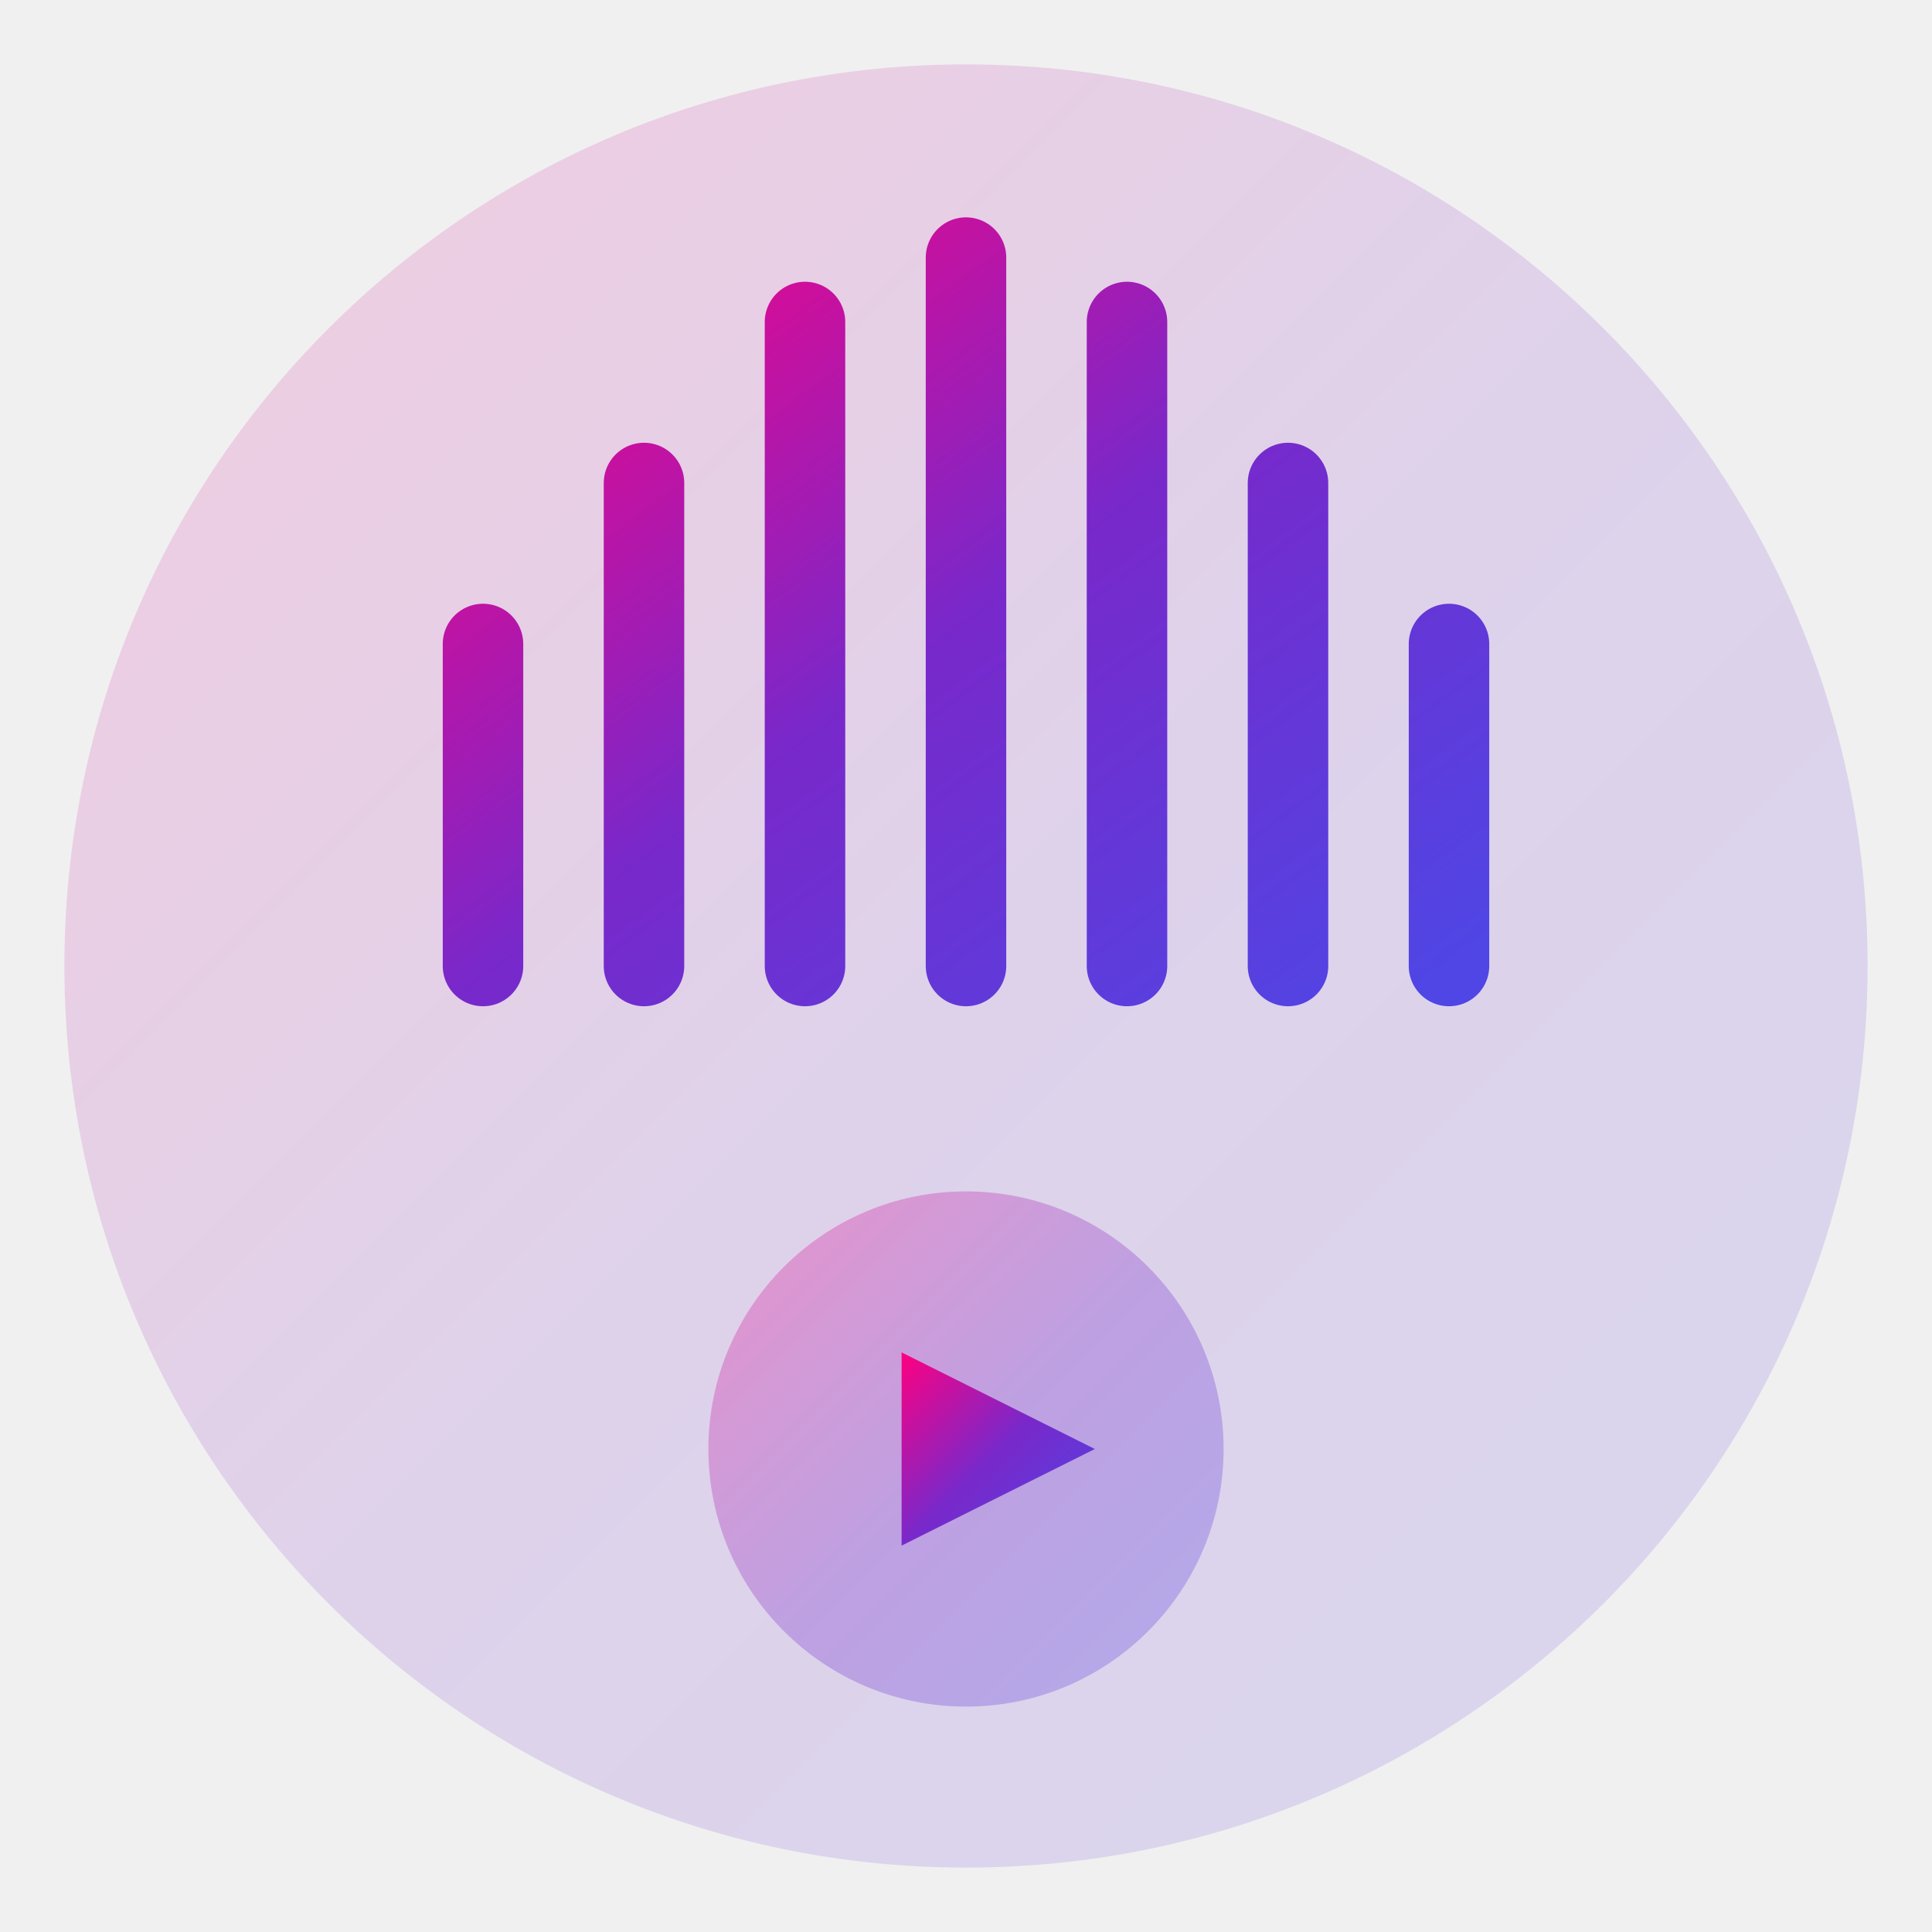
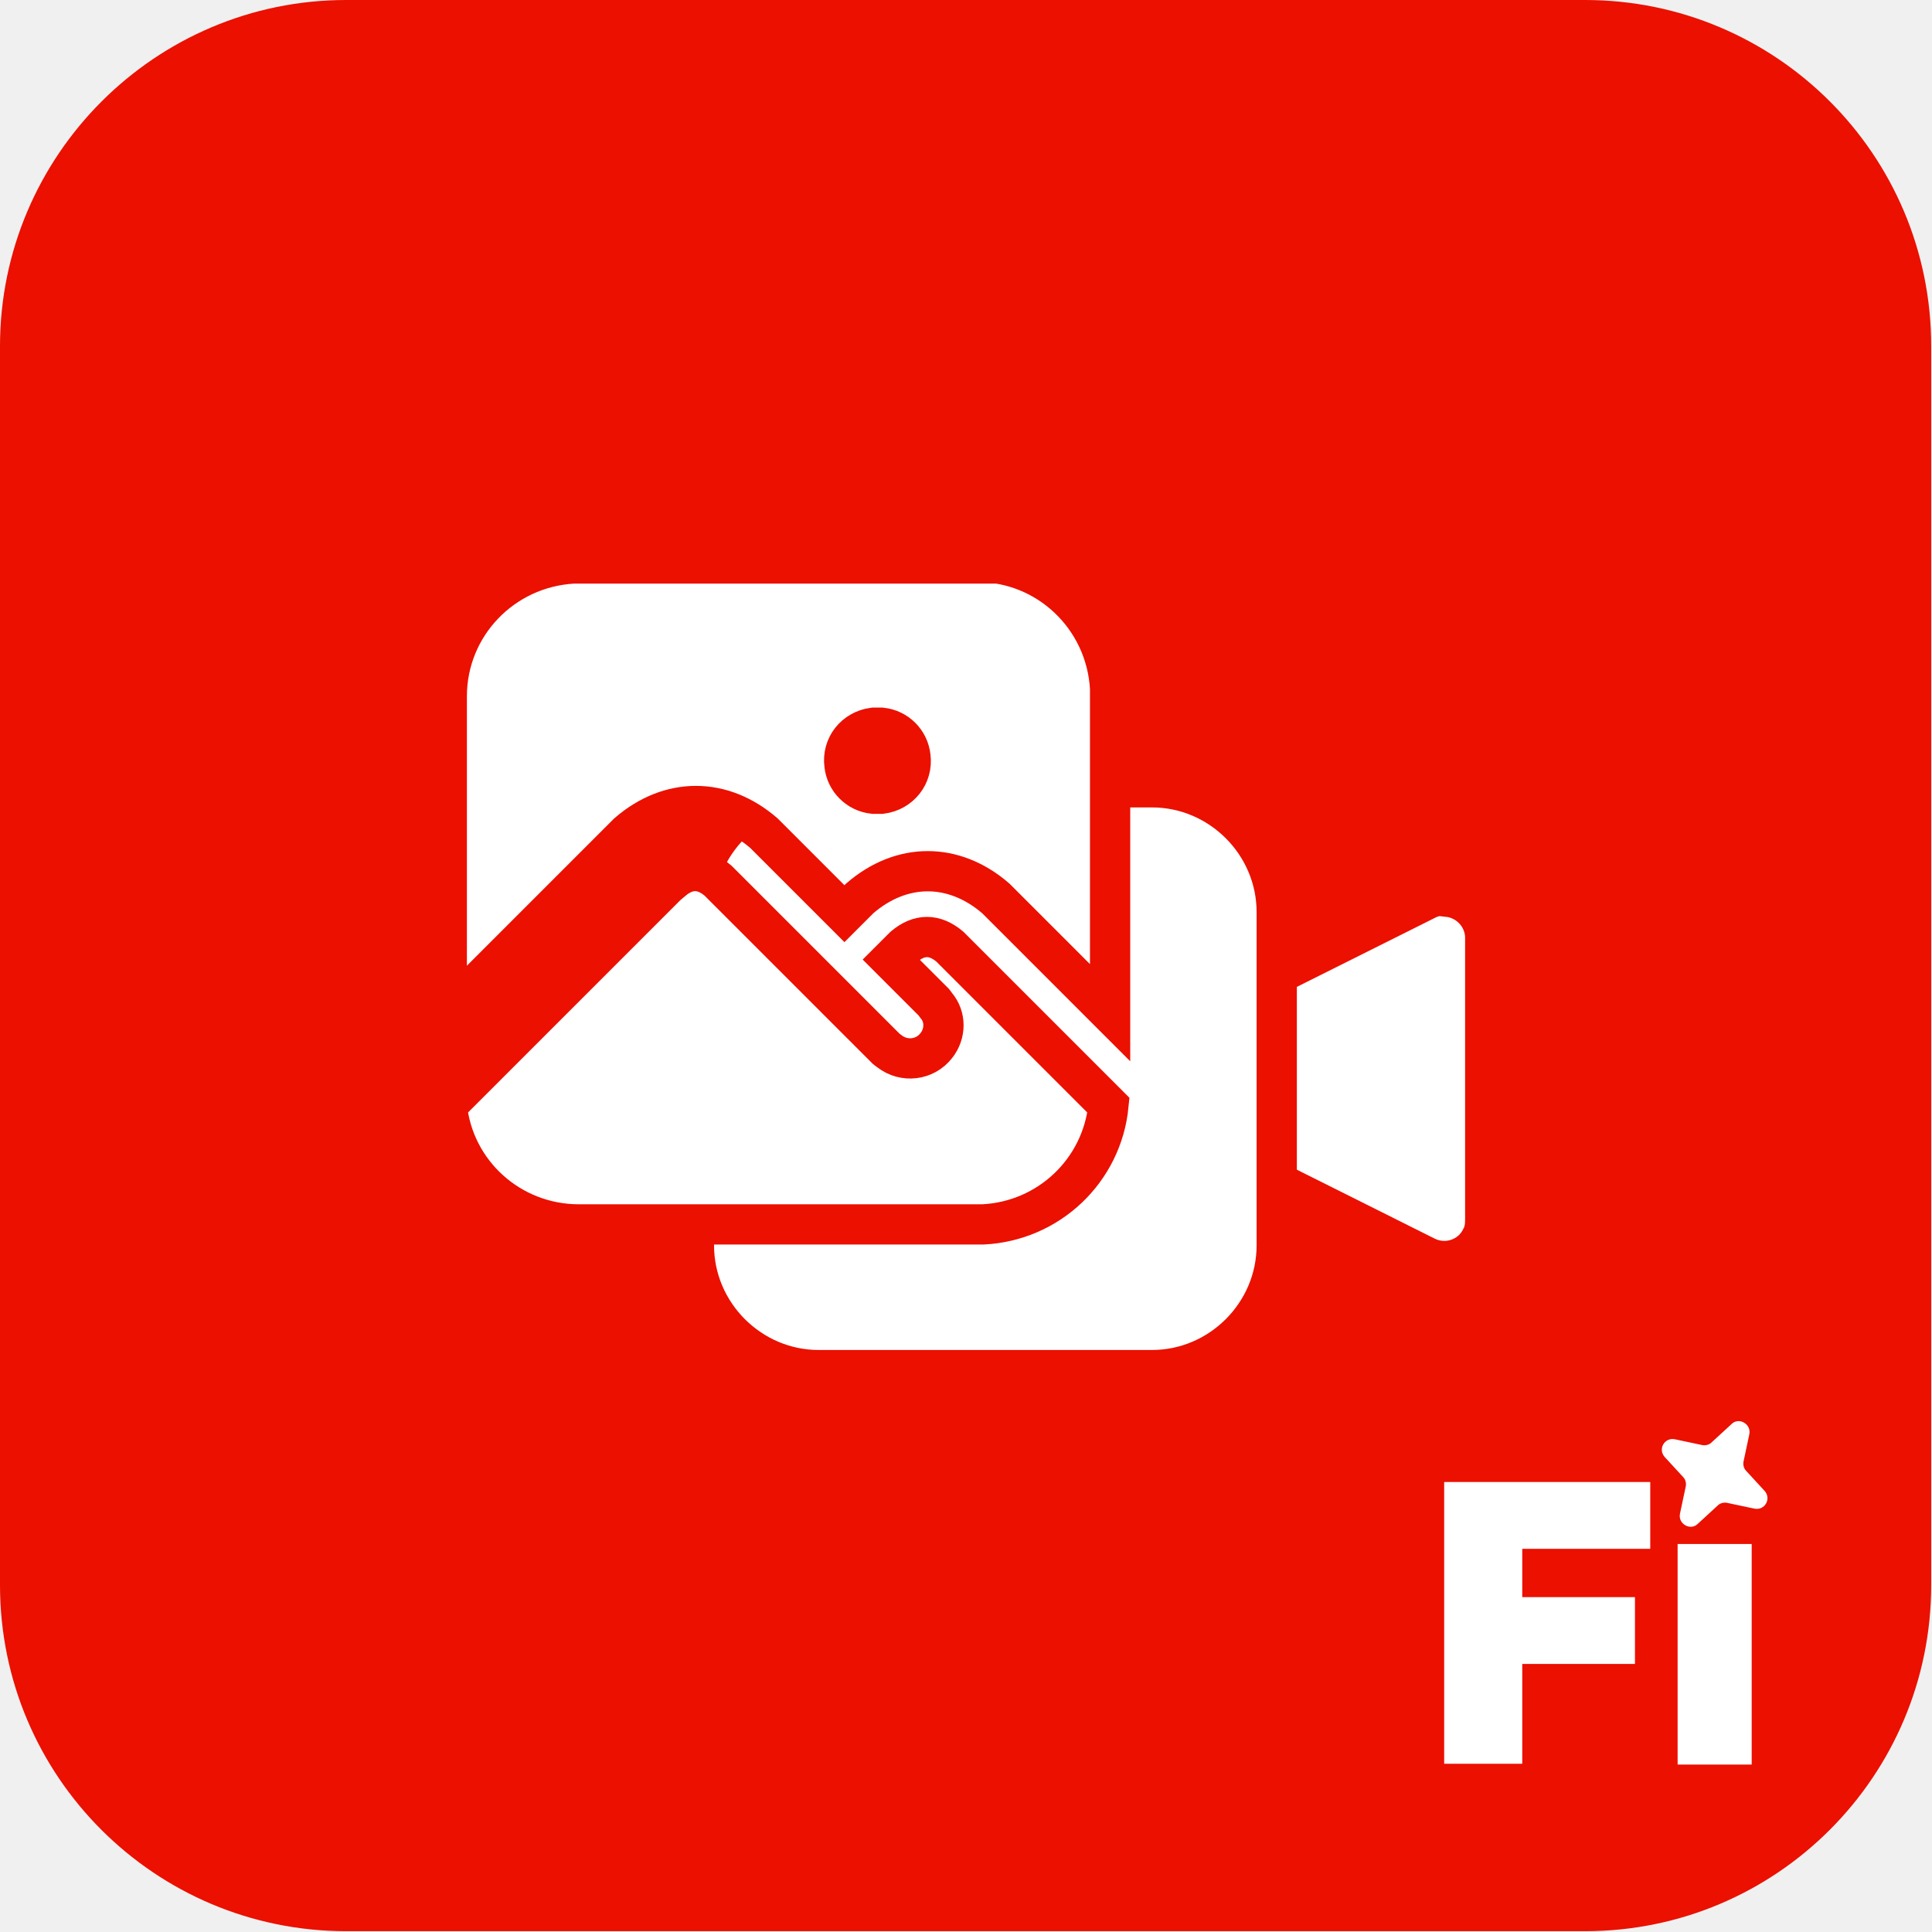
- <svg xmlns="http://www.w3.org/2000/svg" width="60" height="60" viewBox="0 0 60 60" fill="none">
+ <svg xmlns="http://www.w3.org/2000/svg" id="Layer_1" data-name="Layer 1" version="1.1" viewBox="0 0 240 240">
  <defs>
-     <linearGradient id="audioVideoGrad" x1="0%" y1="0%" x2="100%" y2="100%">
-       <stop offset="0%" style="stop-color:#FF0080;stop-opacity:1" />
-       <stop offset="50%" style="stop-color:#7928CA;stop-opacity:1" />
-       <stop offset="100%" style="stop-color:#4F46E5;stop-opacity:1" />
-     </linearGradient>
+     <style>
+       .cls-1 {
+         stroke: #eb1000;
+         stroke-miterlimit: 10;
+         stroke-width: 5px;
+       }
+ 
+       .cls-1, .cls-2 {
+         fill: #fff;
+       }
+ 
+       .cls-3 {
+         fill: #eb1000;
+       }
+ 
+       .cls-3, .cls-2 {
+         stroke-width: 0px;
+       }
+     </style>
  </defs>
-   <circle cx="30" cy="30" r="28" fill="url(#audioVideoGrad)" opacity="0.15" />
-   <path d="M 15 30 L 15 20 M 20 30 L 20 15 M 25 30 L 25 10 M 30 30 L 30 8 M 35 30 L 35 10 M 40 30 L 40 15 M 45 30 L 45 20" stroke="url(#audioVideoGrad)" stroke-width="2.5" stroke-linecap="round" />
-   <circle cx="30" cy="45" r="8" fill="url(#audioVideoGrad)" opacity="0.3" />
-   <path d="M 28 42 L 28 48 L 34 45 Z" fill="url(#audioVideoGrad)" />
+   <path id="Vector" class="cls-3" d="M197,0H43C19.3,0,0,19.3,0,43v153.9c0,23.8,19.3,43,43,43h153.9c23.8,0,43-19.3,43-43V43c0-23.8-19.3-43-43-43Z" />
+   <g>
+     <path id="Vector_2" data-name="Vector 2" class="cls-2" d="M179.4,184.1h25.6v8.3h-15.9v6h14v8.3h-14v12.4h-9.7v-35.1Z" />
+     <path id="Vector_3" data-name="Vector 3" class="cls-2" d="M208.4,191.8h9.2v27.4h-9.2v-27.4Z" />
+     <path id="Vector_4" data-name="Vector 4" class="cls-2" d="M214.6,186.7l3.3.7c1.3.3,2.2-1.2,1.3-2.2l-2.3-2.5c-.3-.3-.4-.8-.3-1.2l.7-3.3c.3-1.3-1.3-2.2-2.2-1.3l-2.5,2.3c-.3.3-.8.4-1.2.3l-3.3-.7c-1.3-.3-2.2,1.2-1.3,2.2l2.3,2.5c.3.3.4.8.3,1.2l-.7,3.3c-.3,1.3,1.3,2.2,2.2,1.3l2.5-2.3c.3-.3.8-.4,1.2-.3Z" />
+   </g>
+   <g>
+     <g>
+       <path class="cls-1" d="M180,111.3c-1-.1-2,0-2.9.5l-23.6,11.8v20.7l23.6,11.8c2.6,1.3,5.7.2,6.9-2.3.4-.7.5-1.5.5-2.3v-35c0-2.6-2-4.8-4.6-5.1Z" />
+       <path class="cls-1" d="M101.7,97.8c-8.5,0-15.5,7-15.5,15.5v41.4c0,8.5,7,15.5,15.5,15.5h41.4c8.5,0,15.5-7,15.5-15.5v-41.4c0-8.5-7-15.5-15.5-15.5h-41.4Z" />
+     </g>
+     <path class="cls-1" d="M83.5,109.4c1.9-1.6,3.8-1.6,5.7,0l.4.4,20.5,20.5.4.3c1.8,1.4,4.4,1.1,5.8-.7,1.2-1.5,1.2-3.6,0-5l-.3-.4-5.3-5.3,1.2-1.2.4-.4c1.9-1.6,3.8-1.6,5.7,0l.4.4,19.3,19.3c-.8,8.1-7.4,14.4-15.6,14.8h-.8s-49.4,0-49.4,0c-8.5,0-15.6-6.4-16.4-14.8l27.6-27.6s.4-.4.4-.4ZM121.4,69.8c8.8,0,16,6.9,16.5,15.7v.8s0,39.5,0,39.5l-13.6-13.6-.6-.6c-5.2-4.5-11.7-4.5-16.9,0l-.6.6-1.3,1.3-9.4-9.4-.6-.6c-5.2-4.5-11.7-4.5-16.9,0l-.6.6-21.9,21.9v-39.5c0-8.8,6.9-16,15.7-16.5h.8s49.4,0,49.4,0ZM109,90.4h-.5c-2.3.3-3.9,2.3-3.6,4.6.2,1.9,1.7,3.4,3.6,3.6h.5s.5,0,.5,0c2.3-.3,3.9-2.3,3.6-4.6-.2-1.9-1.7-3.4-3.6-3.6h-.5Z" />
+   </g>
</svg>
